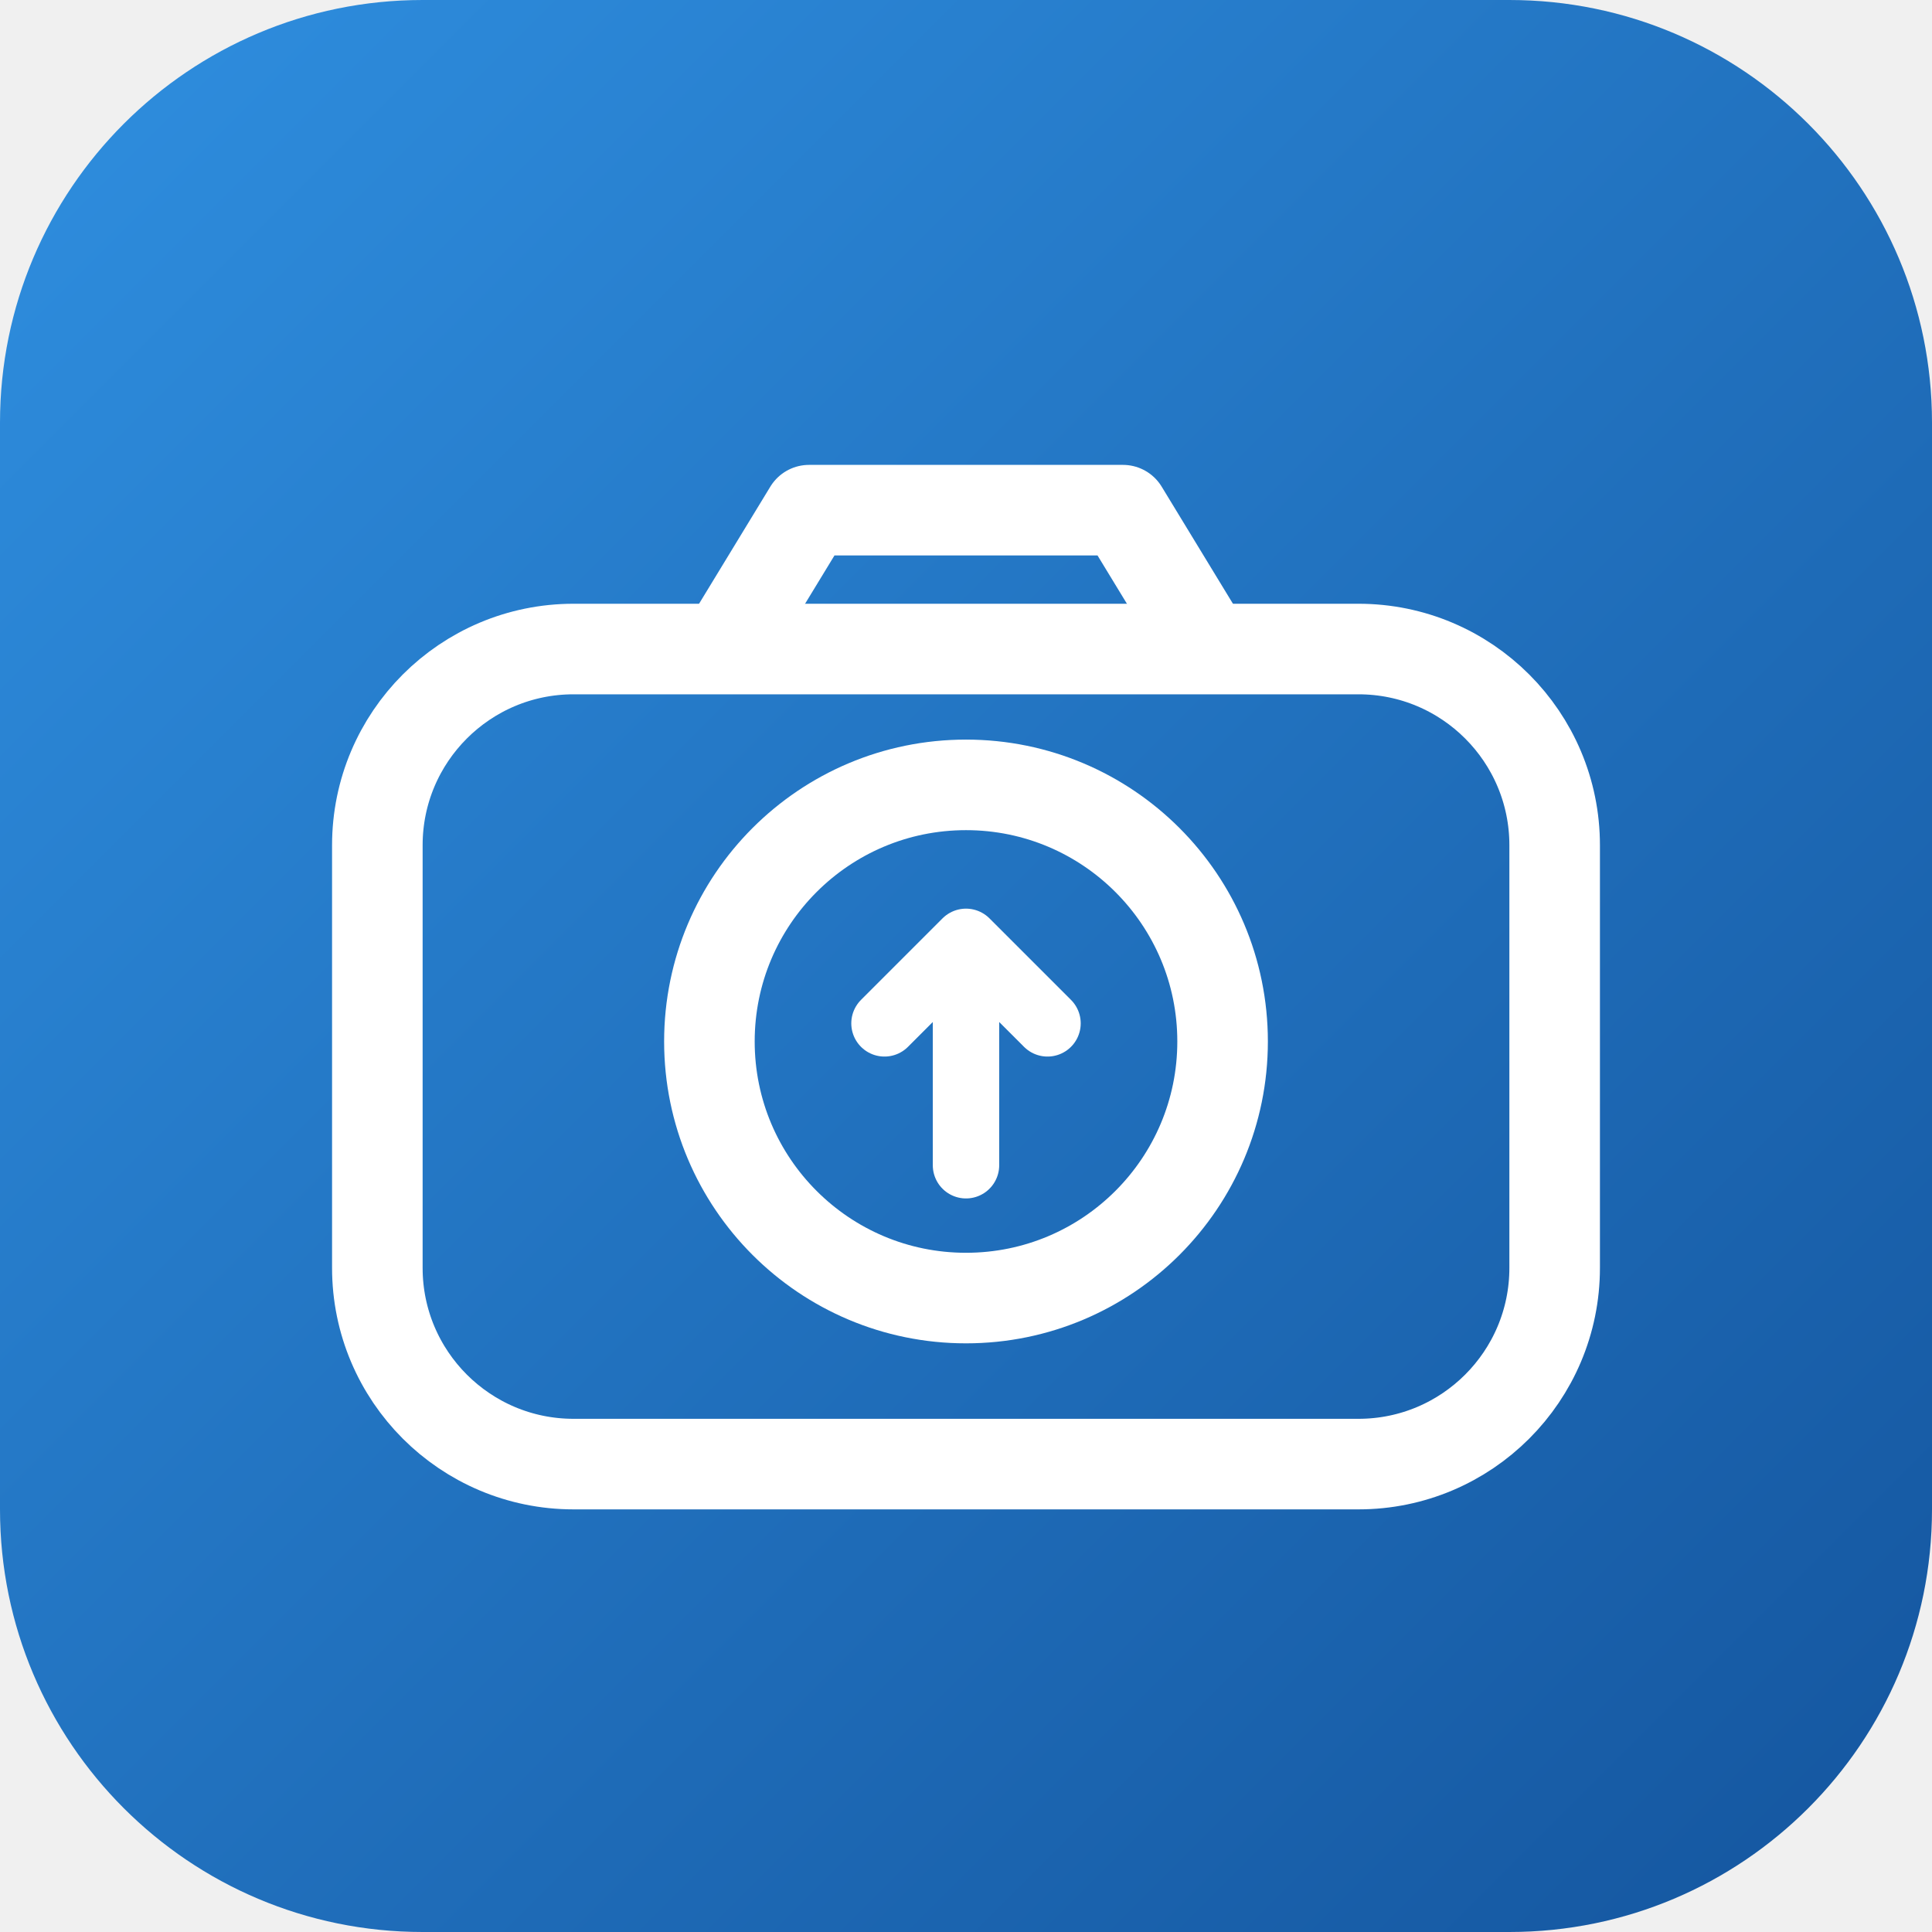
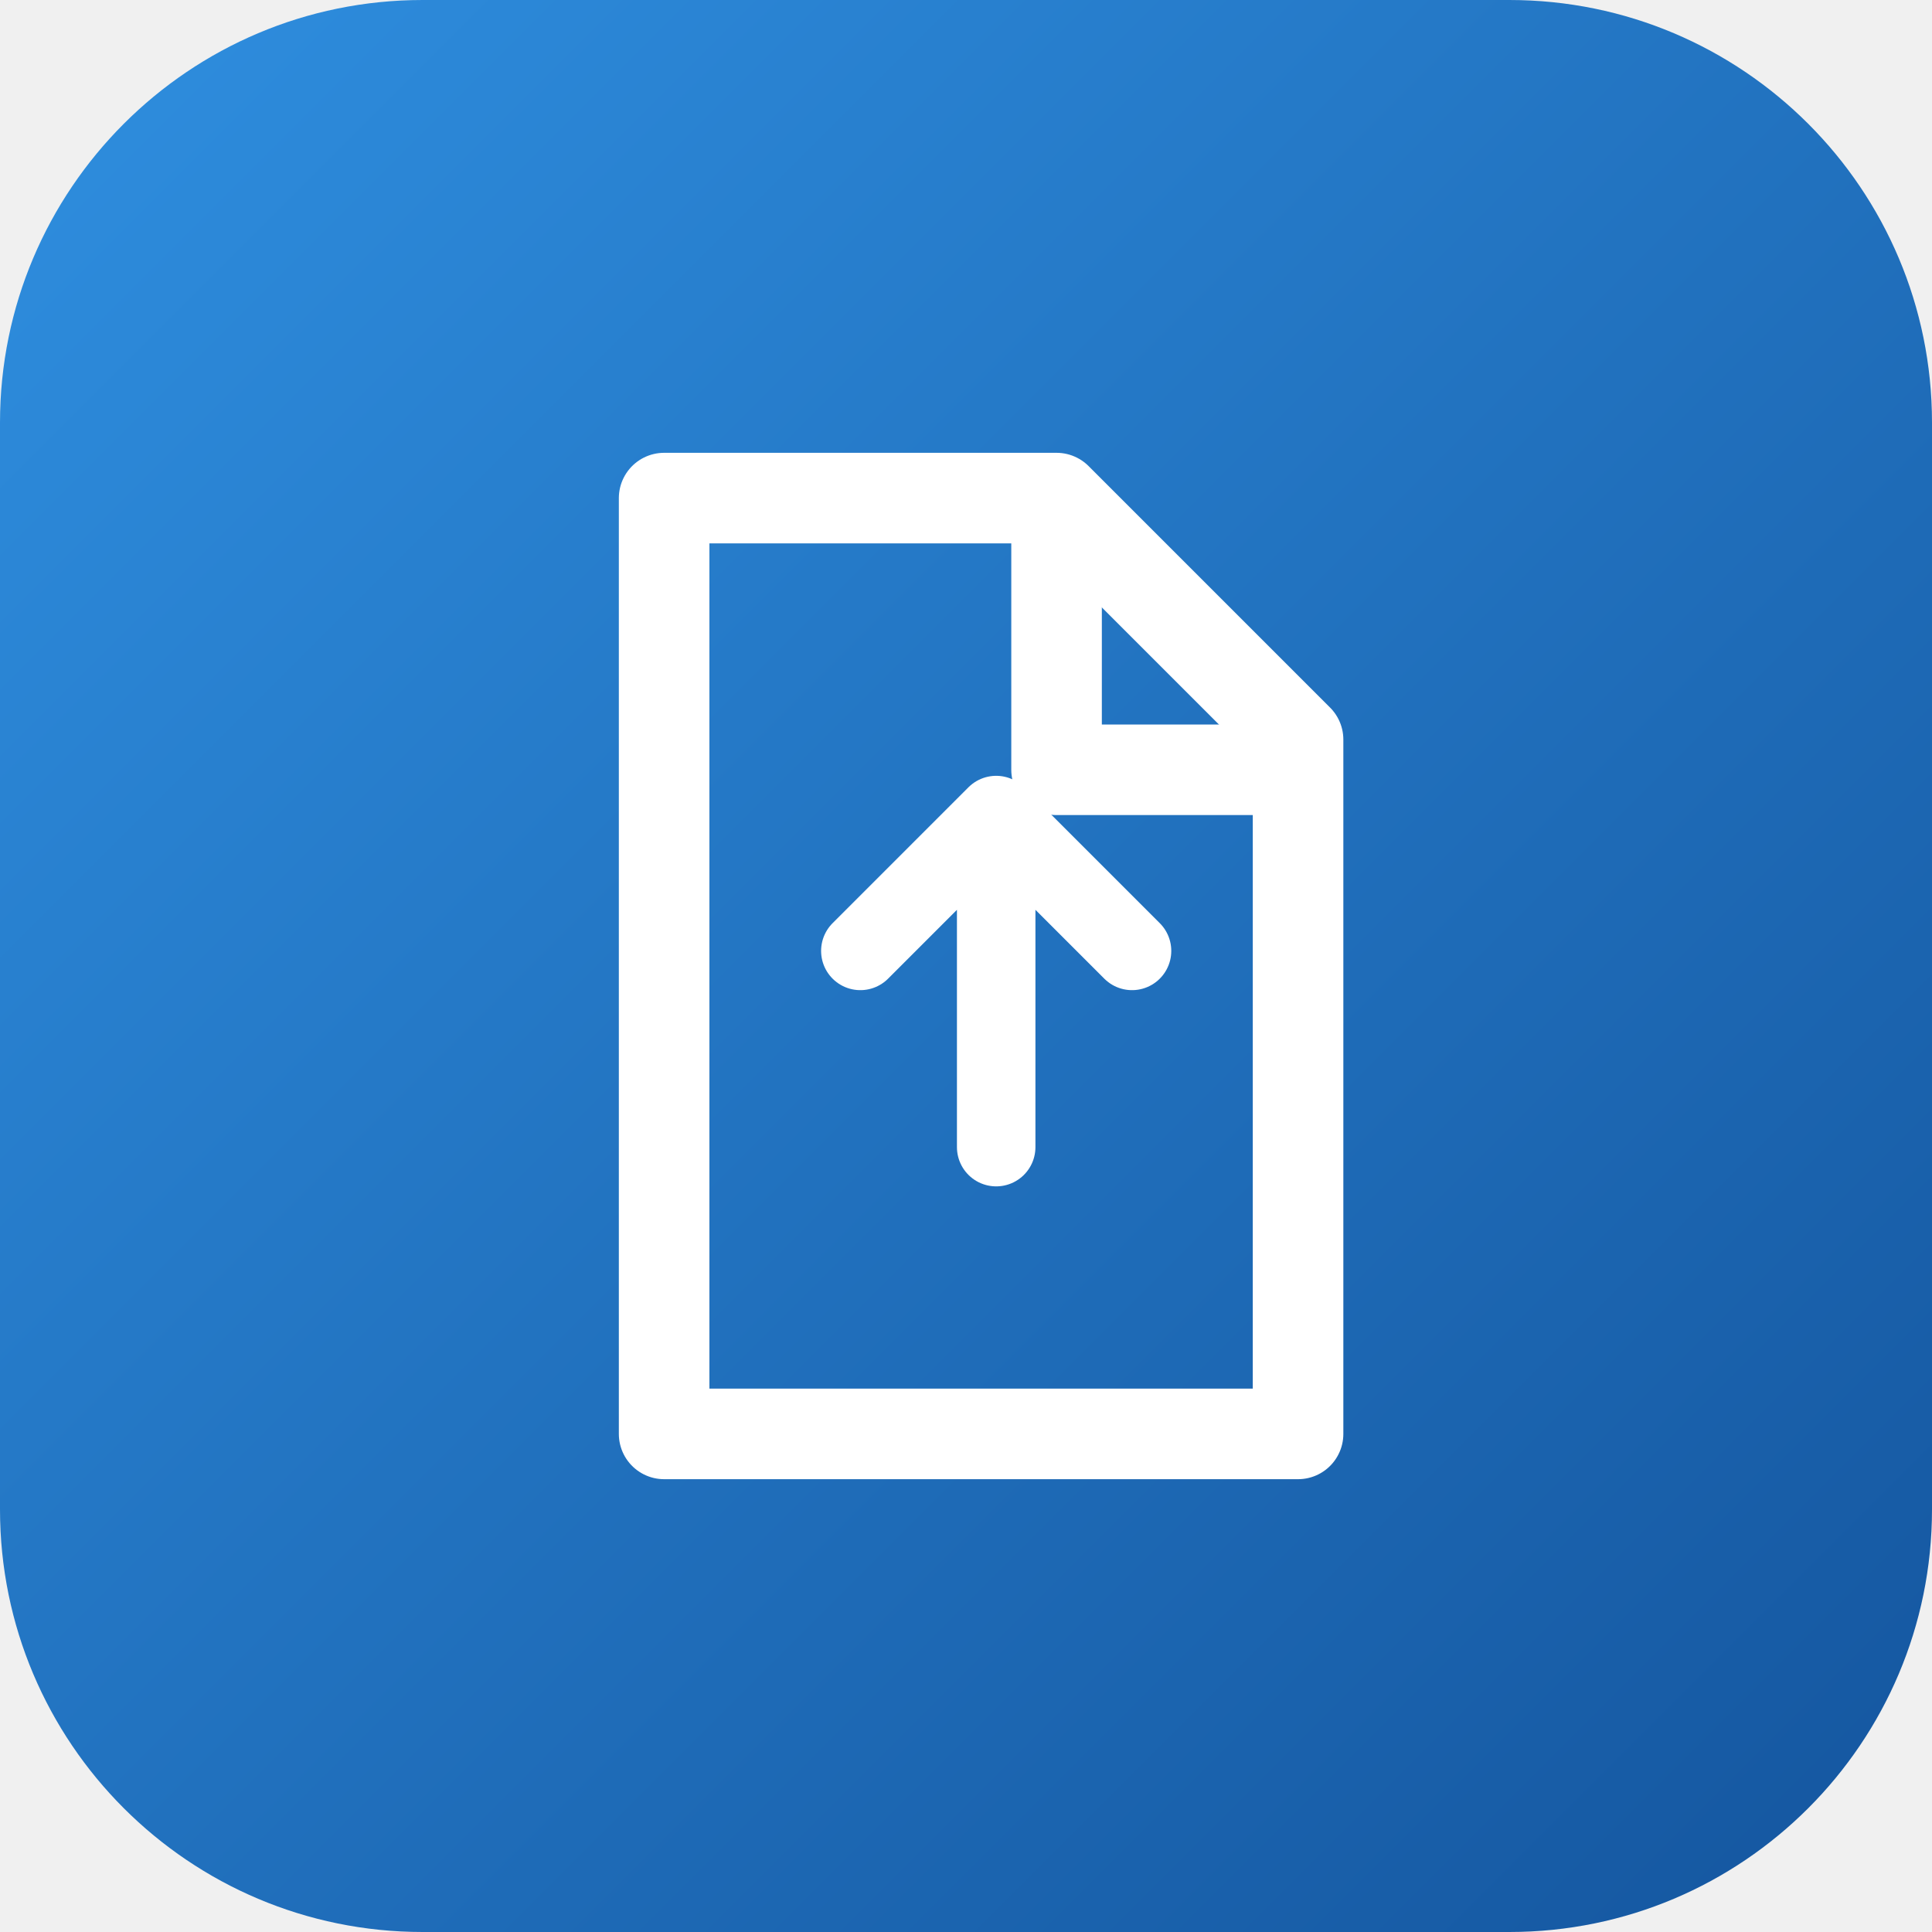
- <svg xmlns="http://www.w3.org/2000/svg" viewBox="0 0 64 64" role="img" aria-label="Phone Photo Bridge">
+ <svg xmlns="http://www.w3.org/2000/svg" viewBox="0 0 64 64" role="img" aria-label="Phone File Bridge">
  <defs>
    <linearGradient id="pb-bg" x1="0" y1="0" x2="1" y2="1">
      <stop offset="0" stop-color="#2f8fe0" />
      <stop offset="1" stop-color="#14559e" />
    </linearGradient>
  </defs>
  <rect width="64" height="64" rx="14" fill="url(#pb-bg)" />
-   <rect x="12.5" y="21.5" width="39" height="27" rx="6.5" fill="none" stroke="#ffffff" stroke-width="3" />
-   <path d="M24 21.5l2.8-4.6h10.4l2.8 4.6" fill="none" stroke="#ffffff" stroke-width="3" stroke-linejoin="round" />
-   <circle cx="32" cy="34.5" r="8.5" fill="none" stroke="#ffffff" stroke-width="3" />
-   <path d="M32 38.6v-7.4m0 0l-2.7 2.7M32 31.2l2.7 2.7" fill="none" stroke="#ffffff" stroke-width="2.2" stroke-linecap="round" stroke-linejoin="round" />
+   <path d="M22 16.5h13l8 8v23H22z" fill="none" stroke="#ffffff" stroke-width="3" stroke-linejoin="round" />
+   <path d="M35 16.5v9h9" fill="none" stroke="#ffffff" stroke-width="3" stroke-linejoin="round" />
+   <path d="M33 38V27m0 0l-4.5 4.5M33 27l4.5 4.5" fill="none" stroke="#ffffff" stroke-width="2.6" stroke-linecap="round" stroke-linejoin="round" />
</svg>
